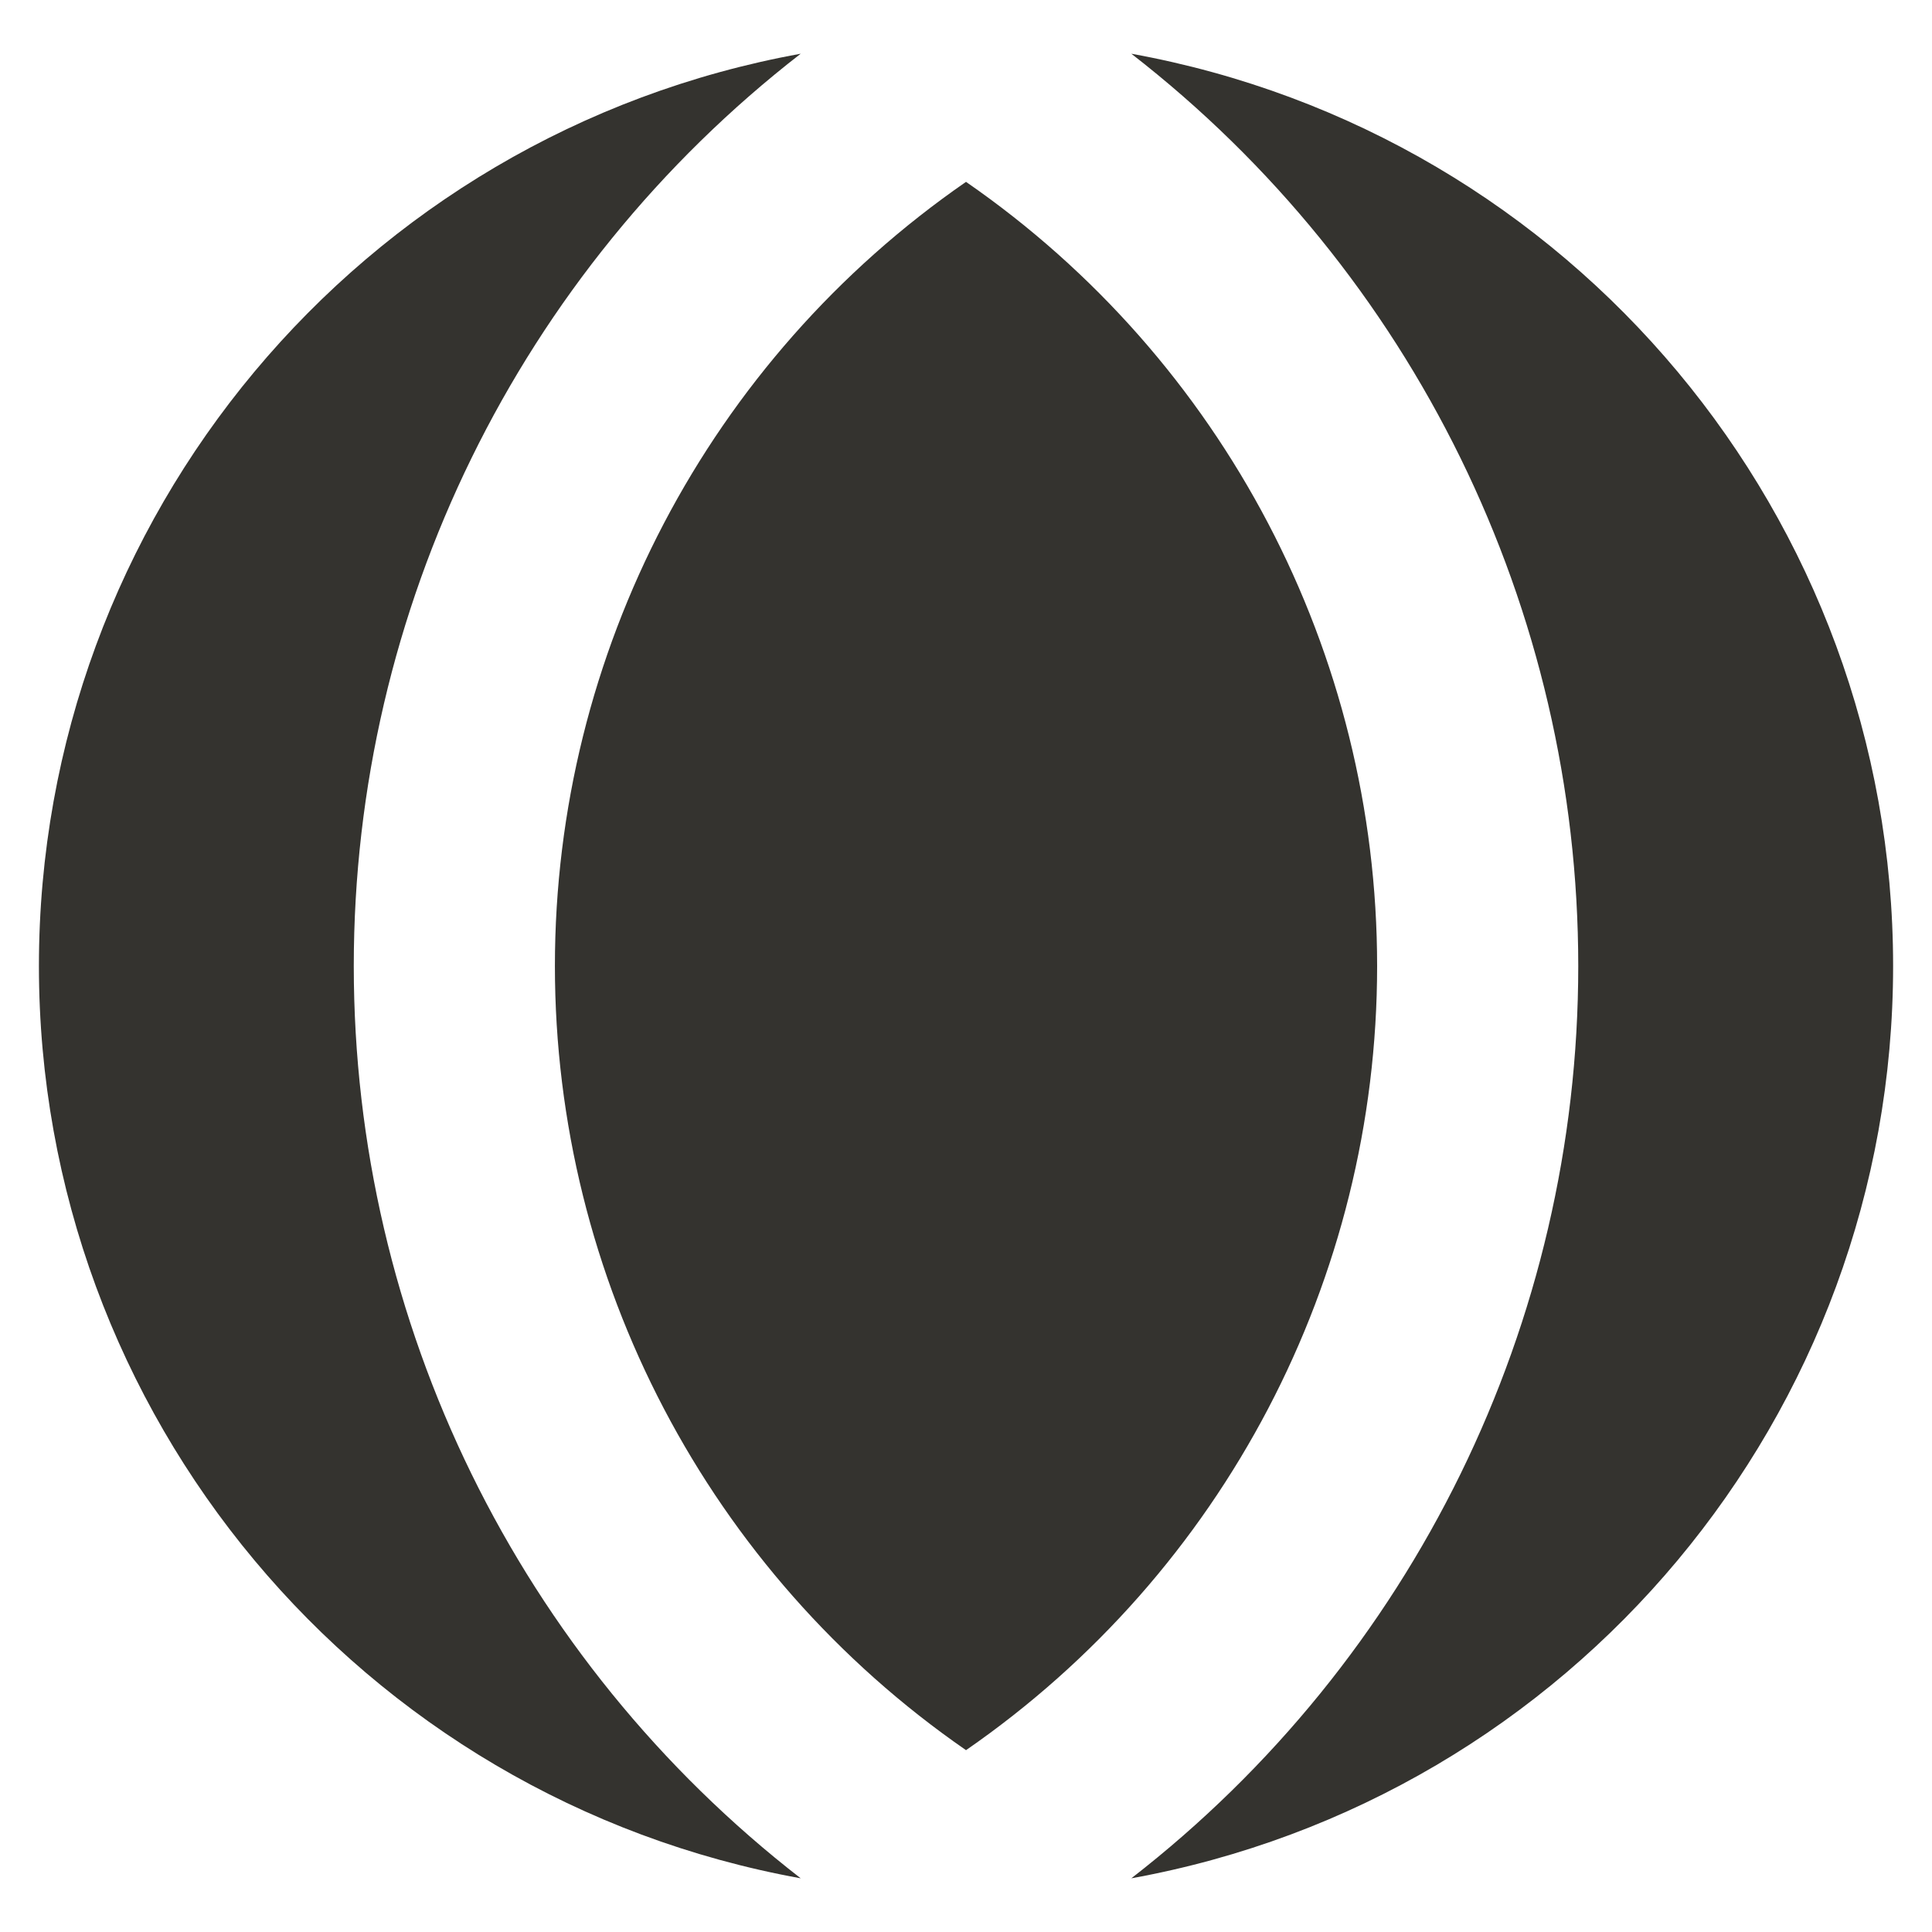
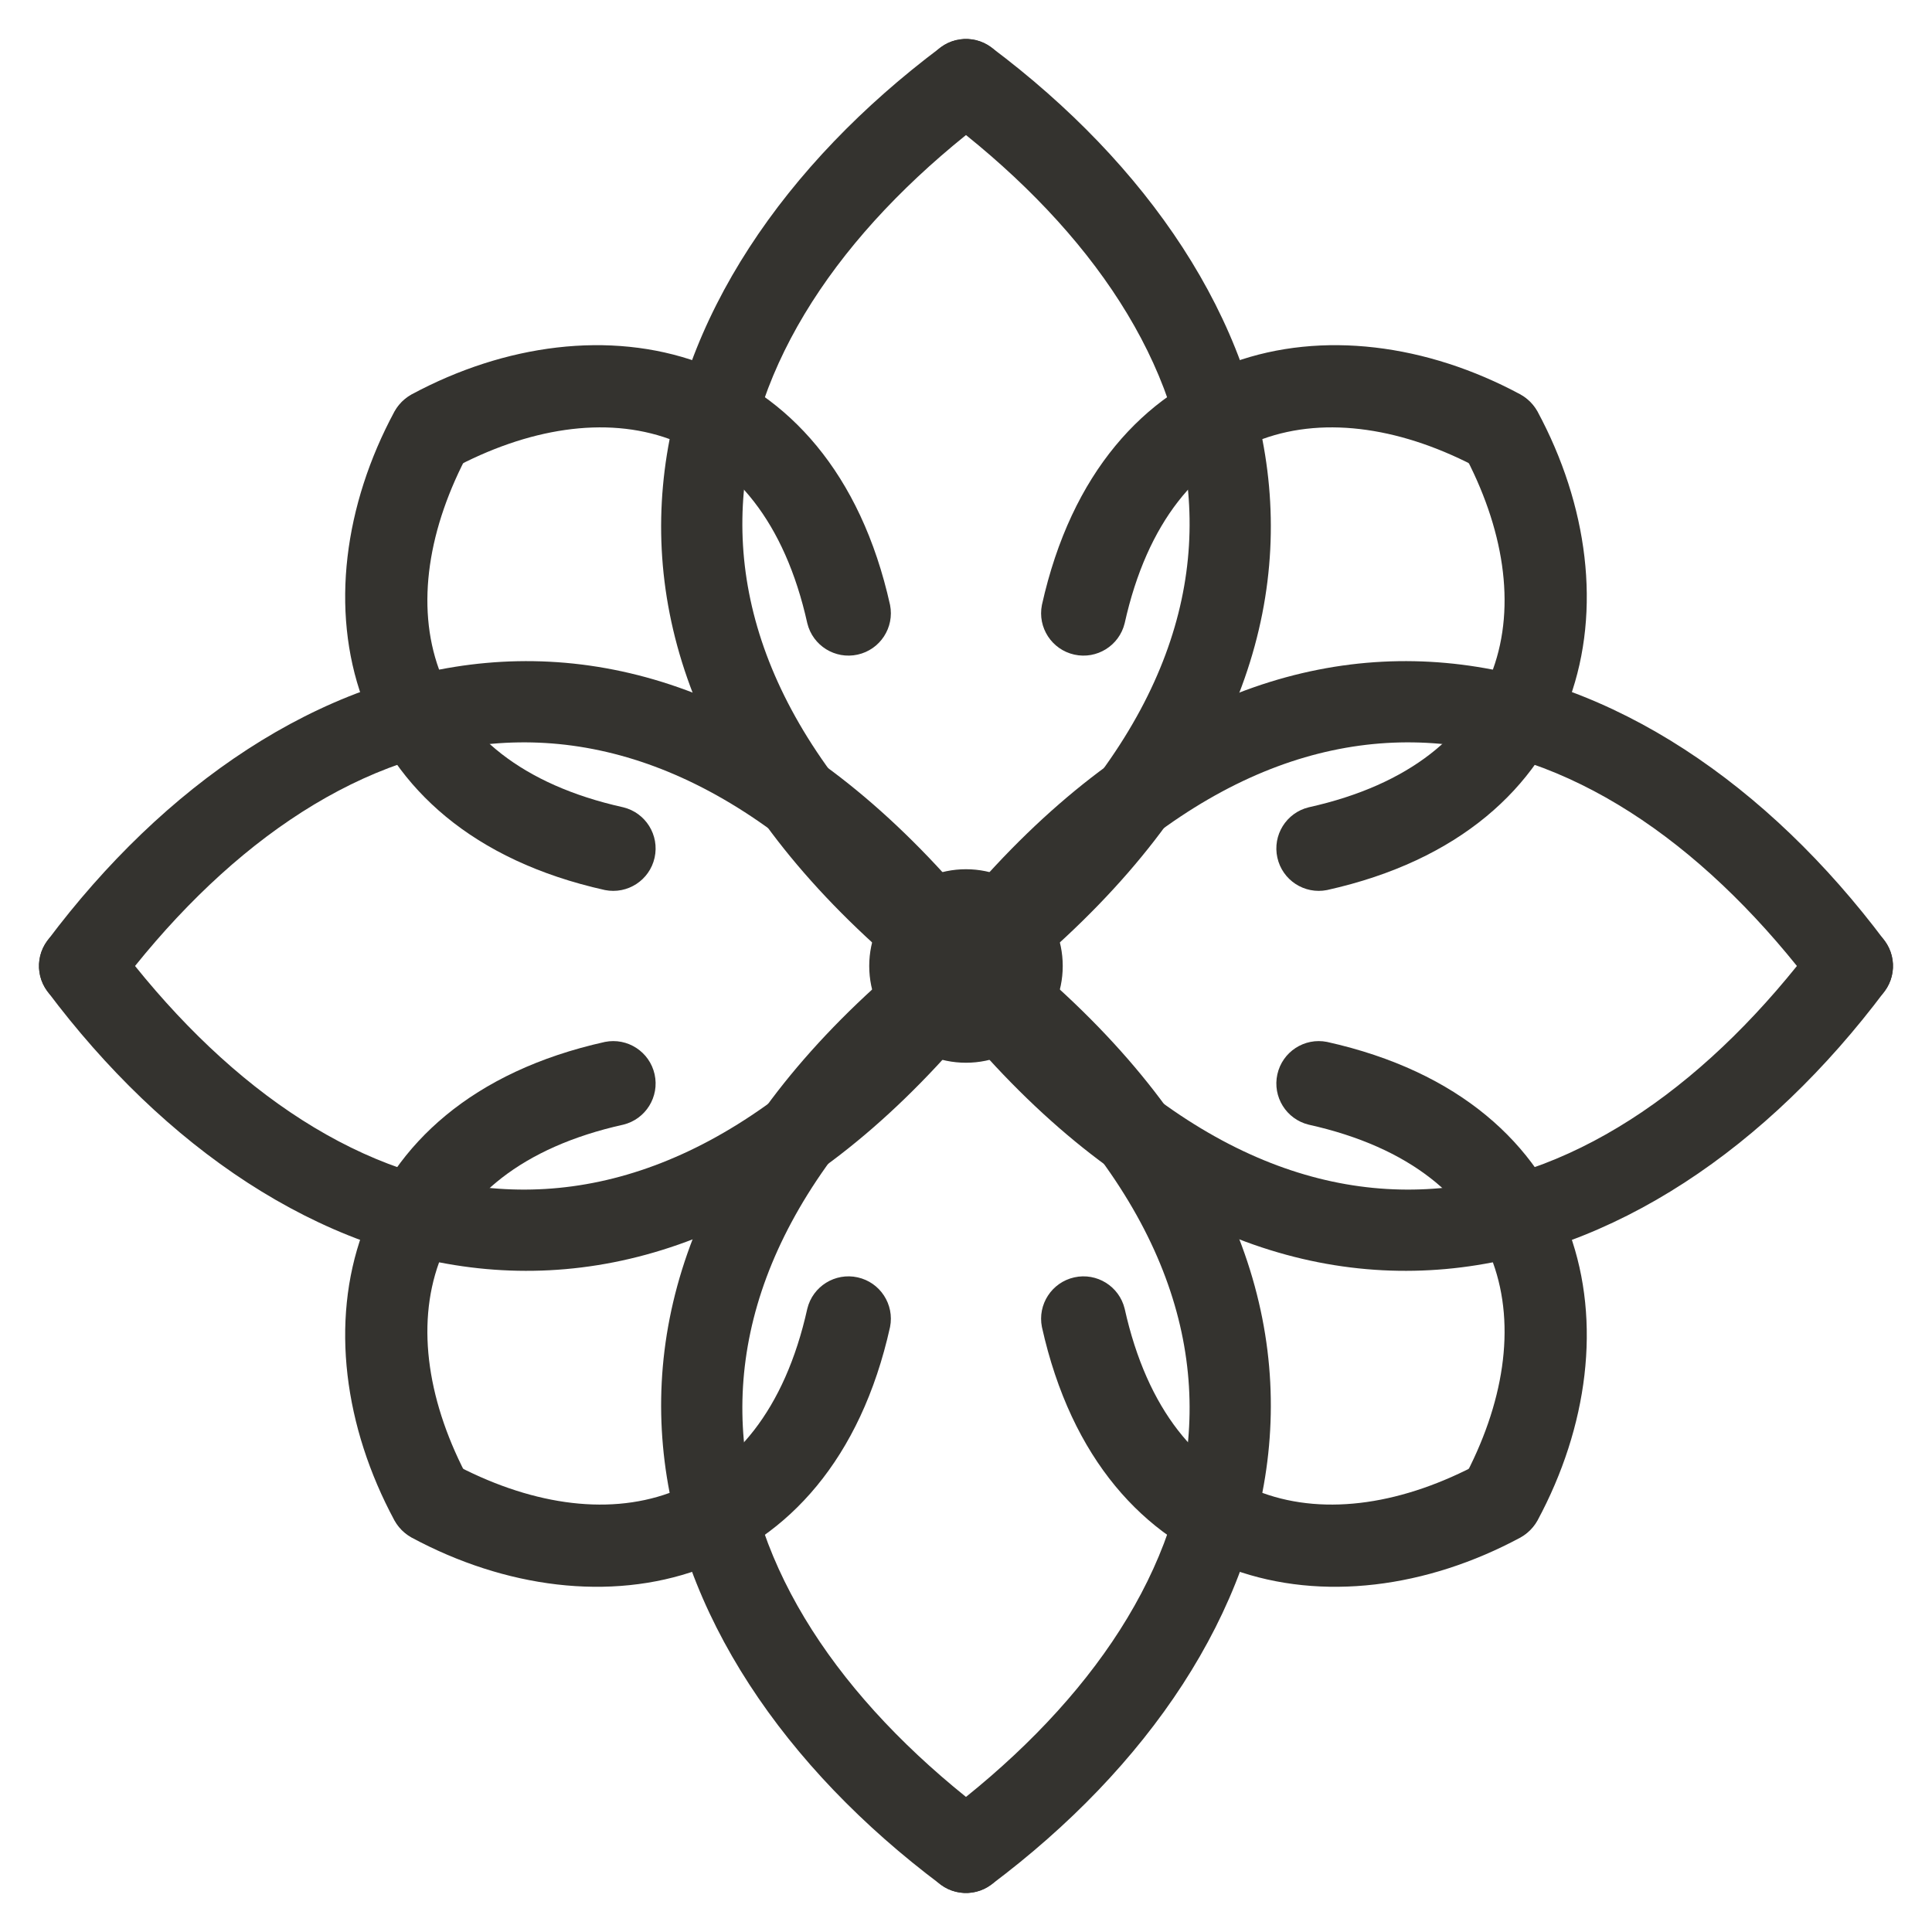
<svg xmlns="http://www.w3.org/2000/svg" viewBox="0 0 256 256" width="256" height="256">
-   <g transform="translate(-20.35 -20.35) scale(1.159)">
+   <g transform="translate(-28.29 -28.29) scale(1.221)">
    <g id="symbol" fill="#34332F">
-       <path d="M 109.1 23.7 A 106 106 0 0 0 109.1 232.3 A 132 132 0 0 1 109.1 23.7 Z" />
-       <path d="M 128 38.35 A 109 109 0 0 0 128 217.65 A 109 109 0 0 0 128 38.35 Z" />
-       <path d="M 146.9 23.7 A 106 106 0 0 1 146.9 232.3 A 132 132 0 0 0 146.9 23.7 Z" />
+       <path d="M 131.64 130.81 C 163.62 89.43 197.55 100.41 220.32 130.76 A 4.6 4.6 0 0 0 227.68 125.24 C 202.45 91.59 160.38 78.57 124.36 125.19 A 4.6 4.6 0 0 0 131.64 130.81 Z" />
+       <path d="M 220.32 125.24 C 197.55 155.59 163.62 166.57 131.64 125.19 A 4.6 4.6 0 0 0 124.36 130.81 C 160.38 177.43 202.45 164.41 227.68 130.76 A 4.6 4.6 0 0 0 220.32 125.24 Z" />
+       <path d="M 125.19 131.64 C 166.57 163.62 155.59 197.55 125.24 220.32 A 4.6 4.6 0 0 0 130.76 227.68 C 164.41 202.45 177.43 160.38 130.81 124.36 A 4.6 4.6 0 0 0 125.19 131.64 Z" />
+       <path d="M 130.76 220.32 C 100.41 197.55 89.43 163.62 130.81 131.64 A 4.6 4.6 0 0 0 125.19 124.36 C 78.57 160.38 91.59 202.45 125.24 227.68 A 4.6 4.6 0 0 0 130.76 220.32 Z" />
+       <path d="M 124.36 125.19 C 92.38 166.57 58.45 155.59 35.68 125.24 A 4.6 4.6 0 0 0 28.32 130.76 C 53.55 164.41 95.62 177.43 131.64 130.81 A 4.6 4.6 0 0 0 124.36 125.19 Z" />
+       <path d="M 35.68 130.76 C 58.45 100.41 92.38 89.43 124.36 130.81 A 4.6 4.6 0 0 0 131.64 125.19 C 95.62 78.57 53.55 91.59 28.32 125.24 A 4.6 4.6 0 0 0 35.68 130.76 Z" />
+       <path d="M 130.81 124.36 C 89.43 92.38 100.41 58.45 130.76 35.68 A 4.6 4.6 0 0 0 125.24 28.32 C 91.59 53.55 78.57 95.62 125.19 131.64 A 4.6 4.6 0 0 0 130.81 124.36 Z" />
+       <path d="M 125.24 35.68 C 155.59 58.45 166.57 92.38 125.19 124.36 A 4.6 4.6 0 0 0 130.81 131.64 C 177.43 95.62 164.41 53.55 130.76 28.32 A 4.6 4.6 0 0 0 125.24 35.68 Z" />
+       <path d="M 165.19 145.22 C 187.3 150.13 190.81 167.31 181.93 183.8 A 4.6 4.6 0 0 0 190.03 188.16 C 200.95 167.88 195.98 142.64 167.18 136.24 A 4.6 4.6 0 0 0 165.19 145.22 Z" />
+       <path d="M 183.8 181.93 C 167.31 190.81 150.13 187.3 145.22 165.19 A 4.6 4.6 0 0 0 136.24 167.18 C 142.64 195.98 167.88 200.95 188.16 190.03 A 4.6 4.6 0 0 0 183.8 181.93 Z" />
+       <path d="M 110.78 165.19 C 105.87 187.3 88.69 190.81 72.2 181.93 A 4.6 4.6 0 0 0 67.84 190.03 C 88.12 200.95 113.36 195.98 119.76 167.18 A 4.6 4.6 0 0 0 110.78 165.19 Z" />
+       <path d="M 74.07 183.8 C 65.19 167.31 68.7 150.13 90.81 145.22 A 4.6 4.6 0 0 0 88.82 136.24 C 60.02 142.64 55.05 167.88 65.97 188.16 A 4.6 4.6 0 0 0 74.07 183.8 Z" />
+       <path d="M 90.81 110.78 C 68.7 105.87 65.19 88.69 74.07 72.2 A 4.6 4.6 0 0 0 65.97 67.84 C 55.05 88.12 60.02 113.36 88.82 119.76 A 4.6 4.6 0 0 0 90.81 110.78 Z" />
+       <path d="M 72.2 74.07 C 88.69 65.19 105.87 68.7 110.78 90.81 A 4.6 4.6 0 0 0 119.76 88.82 C 113.36 60.02 88.12 55.05 67.84 65.97 A 4.6 4.6 0 0 0 72.2 74.07 Z" />
+       <path d="M 145.22 90.81 C 150.13 68.7 167.31 65.19 183.8 74.07 A 4.6 4.6 0 0 0 188.16 65.97 C 167.88 55.05 142.64 60.02 136.24 88.82 A 4.6 4.6 0 0 0 145.22 90.81 Z" />
+       <path d="M 181.93 72.2 C 190.81 88.69 187.3 105.87 165.19 110.78 A 4.6 4.6 0 0 0 167.18 119.76 C 195.98 113.36 200.95 88.12 190.03 67.84 A 4.6 4.6 0 0 0 181.93 72.2 Z" />
+       <path d="M 128 117.5 A 10.5 10.5 0 1 1 128 138.5 A 10.5 10.5 0 1 1 128 117.5 Z" />
    </g>
  </g>
</svg>
